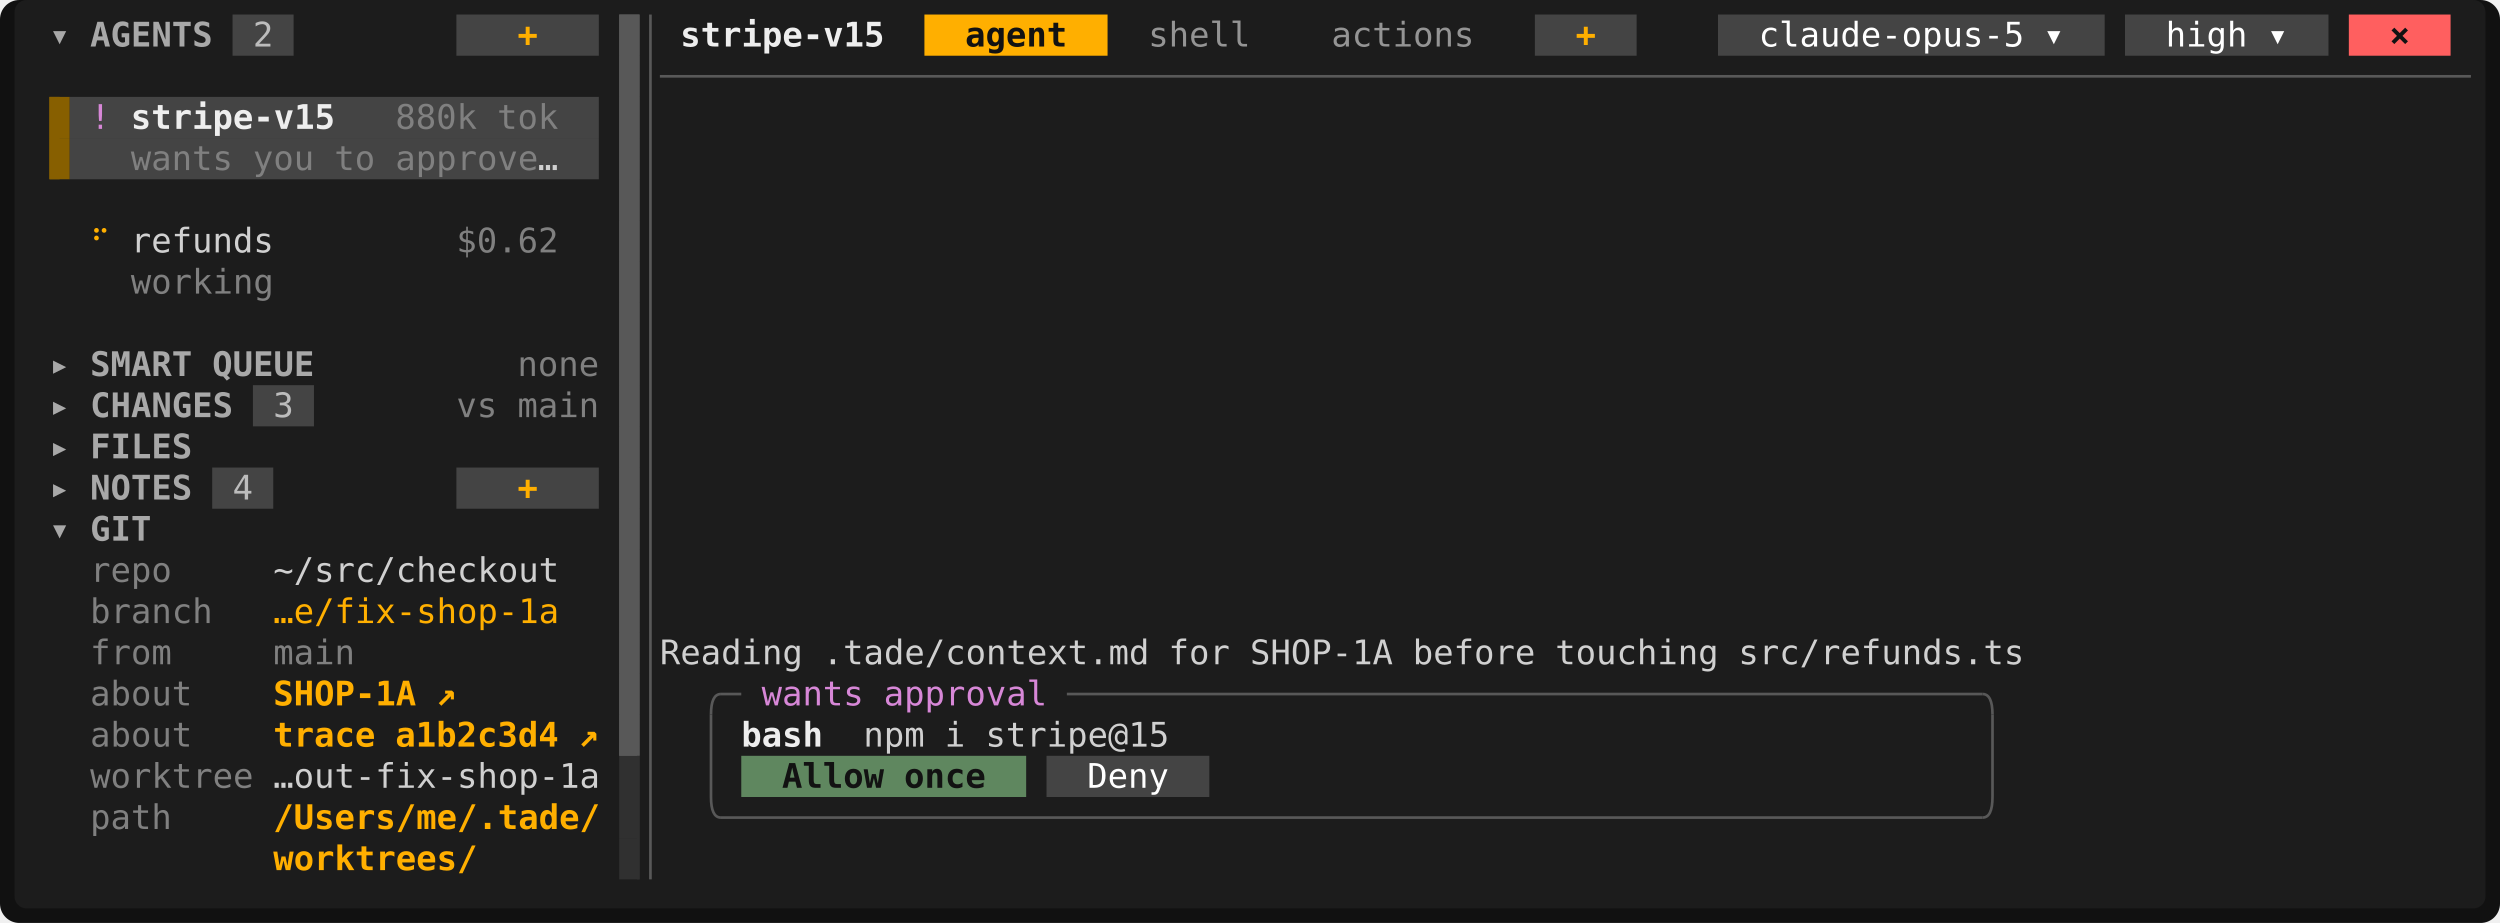
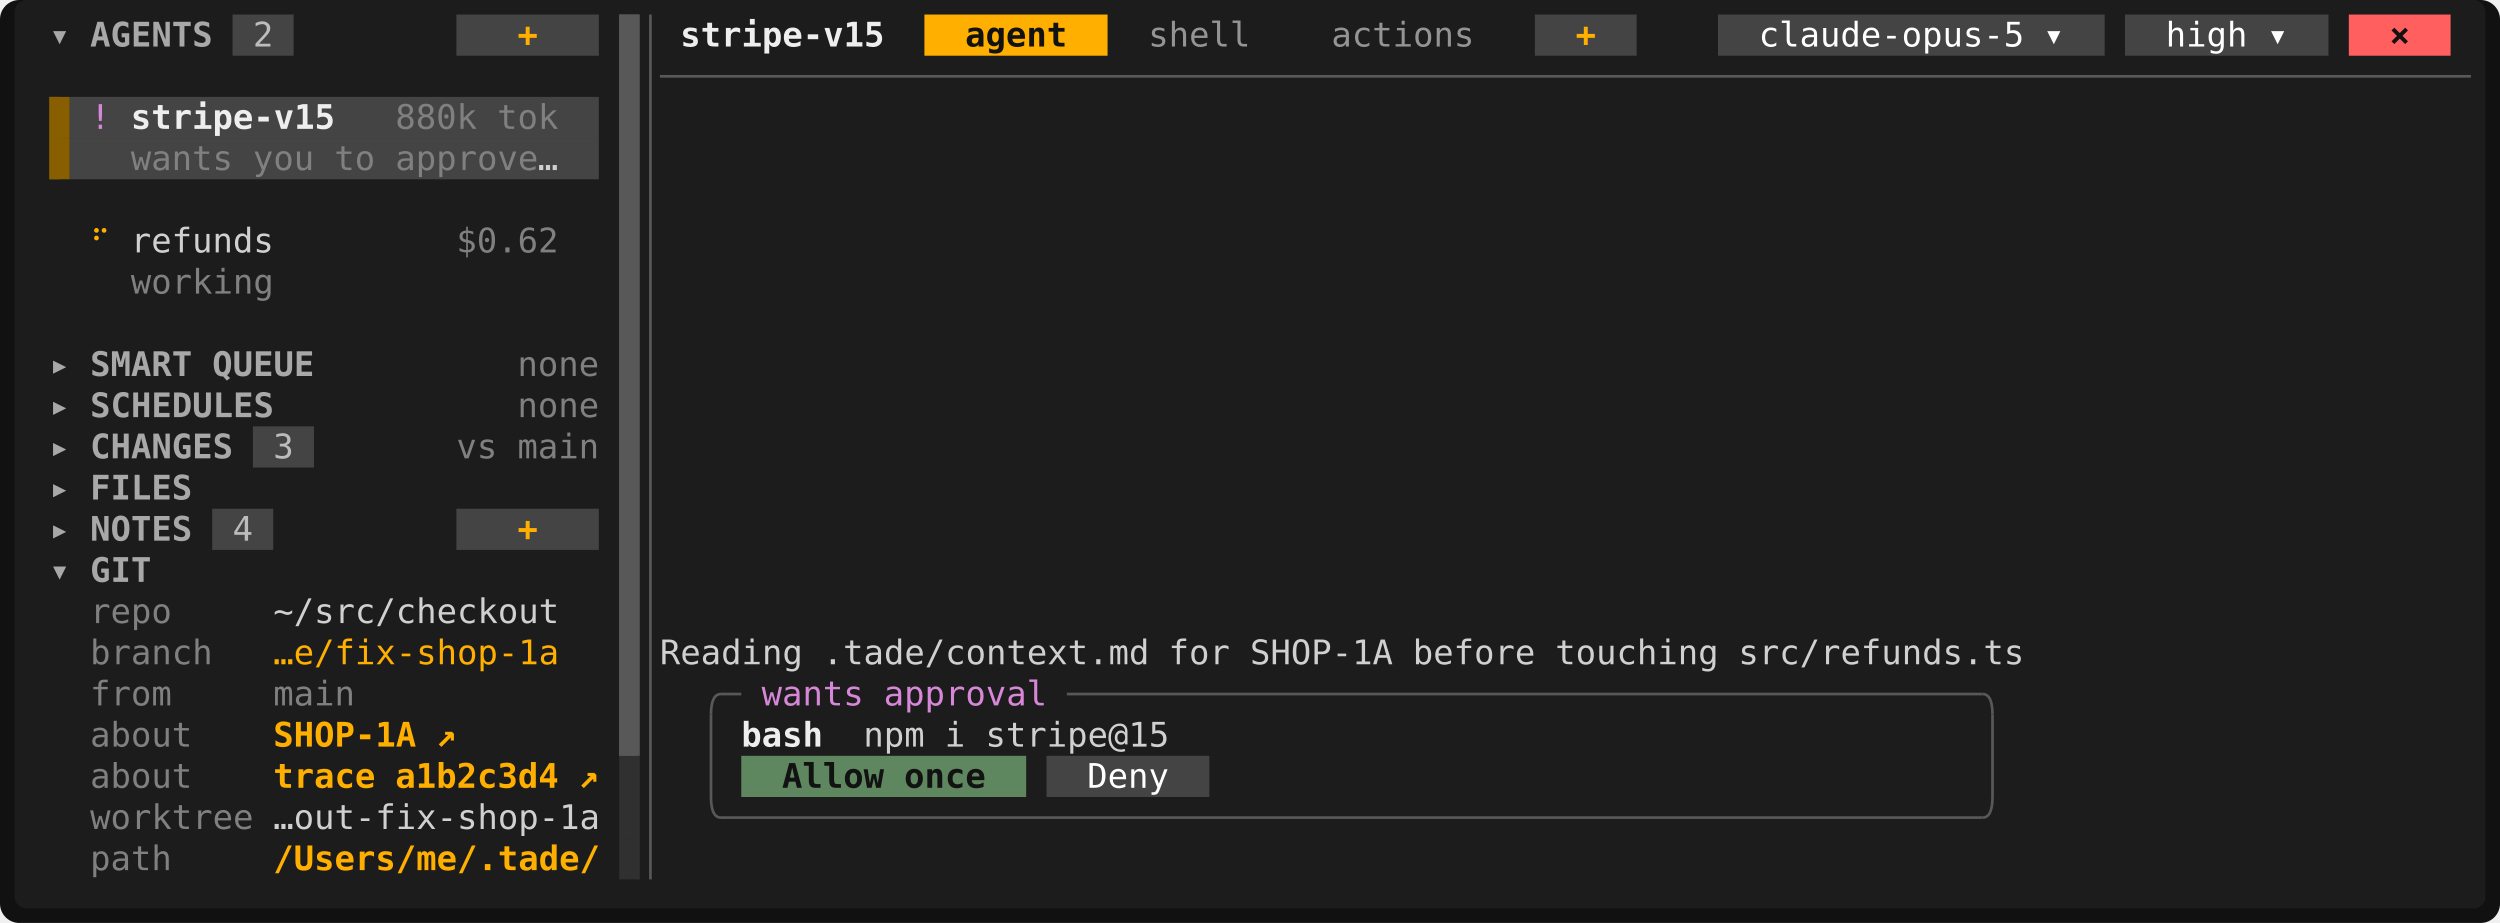
<svg xmlns="http://www.w3.org/2000/svg" viewBox="0 0 1032 381" width="1032" height="381" font-family="ui-monospace,SFMono-Regular,Menlo,Consolas,'DejaVu Sans Mono','Liberation Mono',monospace" font-size="14" role="img" aria-label="Tade">
  <rect width="1032" height="381" rx="8" fill="#111111" />
  <rect x="6" y="0" width="1020" height="375" rx="5" fill="#1c1c1c" />
  <rect x="96" y="6" width="25.2" height="17" fill="#444444" />
  <rect x="188.4" y="6" width="58.8" height="17" fill="#444444" />
  <rect x="255.6" y="6" width="8.4" height="17" fill="#585858" />
  <rect x="381.6" y="6" width="75.6" height="17" fill="#ffaf00" />
  <rect x="633.6" y="6" width="42" height="17" fill="#444444" />
  <rect x="709.2" y="6" width="159.6" height="17" fill="#444444" />
  <rect x="877.2" y="6" width="84" height="17" fill="#444444" />
  <rect x="969.6" y="6" width="42" height="17" fill="#ff5f5f" />
  <rect x="255.6" y="23" width="8.4" height="17" fill="#585858" />
  <rect x="20.4" y="40" width="8.4" height="17" fill="#875f00" />
  <rect x="28.8" y="40" width="218.4" height="17" fill="#444444" />
  <rect x="255.6" y="40" width="8.4" height="17" fill="#585858" />
  <rect x="20.4" y="57" width="8.4" height="17" fill="#875f00" />
  <rect x="28.8" y="57" width="218.4" height="17" fill="#444444" />
  <rect x="255.6" y="57" width="8.4" height="17" fill="#585858" />
  <rect x="255.6" y="74" width="8.4" height="17" fill="#585858" />
  <rect x="255.6" y="91" width="8.4" height="17" fill="#585858" />
  <rect x="255.6" y="108" width="8.4" height="17" fill="#585858" />
  <rect x="255.6" y="125" width="8.4" height="17" fill="#585858" />
  <rect x="255.6" y="142" width="8.4" height="17" fill="#585858" />
-   <rect x="104.4" y="159" width="25.2" height="17" fill="#444444" />
  <rect x="255.6" y="159" width="8.4" height="17" fill="#585858" />
+   <rect x="104.4" y="176" width="25.2" height="17" fill="#444444" />
  <rect x="255.6" y="176" width="8.4" height="17" fill="#585858" />
-   <rect x="87.6" y="193" width="25.2" height="17" fill="#444444" />
-   <rect x="188.4" y="193" width="58.8" height="17" fill="#444444" />
  <rect x="255.6" y="193" width="8.4" height="17" fill="#585858" />
+   <rect x="87.6" y="210" width="25.2" height="17" fill="#444444" />
+   <rect x="188.4" y="210" width="58.8" height="17" fill="#444444" />
  <rect x="255.6" y="210" width="8.4" height="17" fill="#585858" />
  <rect x="255.6" y="227" width="8.4" height="17" fill="#585858" />
  <rect x="255.6" y="244" width="8.4" height="17" fill="#585858" />
  <rect x="255.6" y="261" width="8.4" height="17" fill="#585858" />
  <rect x="255.6" y="278" width="8.4" height="17" fill="#585858" />
  <rect x="255.6" y="295" width="8.4" height="17" fill="#585858" />
  <rect x="255.6" y="312" width="8.4" height="17" fill="#303030" />
  <rect x="306" y="312" width="117.6" height="17" fill="#5f875f" />
  <rect x="432" y="312" width="67.2" height="17" fill="#444444" />
  <rect x="255.6" y="329" width="8.4" height="17" fill="#303030" />
  <rect x="255.6" y="346" width="8.4" height="17" fill="#303030" />
  <rect x="255.6" y="6" width="8.4" height="306" fill="#585858" />
  <rect x="20.4" y="40" width="4.2" height="34" fill="#875f00" />
  <rect x="262.95" y="312" width="1.05" height="51" fill="#303030" />
  <line x1="268.5" y1="6" x2="268.5" y2="363" stroke="#585858" stroke-width="1.1" />
  <line x1="272.4" y1="31.5" x2="1020" y2="31.5" stroke="#585858" stroke-width="1.1" />
  <path d="M293.5 295Q293.5 286.5 297.6 286.5" fill="none" stroke="#585858" stroke-width="1.1" />
  <line x1="297.6" y1="286.5" x2="306" y2="286.5" stroke="#585858" stroke-width="1.1" />
  <line x1="440.4" y1="286.5" x2="818.4" y2="286.5" stroke="#585858" stroke-width="1.1" />
  <path d="M822.5 295Q822.5 286.5 818.4 286.5" fill="none" stroke="#585858" stroke-width="1.1" />
  <line x1="293.5" y1="295" x2="293.5" y2="329" stroke="#585858" stroke-width="1.1" />
  <line x1="822.5" y1="295" x2="822.5" y2="329" stroke="#585858" stroke-width="1.1" />
  <path d="M293.5 329Q293.5 337.5 297.6 337.5" fill="none" stroke="#585858" stroke-width="1.1" />
  <line x1="297.6" y1="337.5" x2="818.4" y2="337.5" stroke="#585858" stroke-width="1.1" />
  <path d="M822.5 329Q822.5 337.5 818.4 337.5" fill="none" stroke="#585858" stroke-width="1.1" />
  <text x="20.4" y="19.2" textLength="8.4" lengthAdjust="spacingAndGlyphs" fill="#a8a8a8" font-weight="700">▾</text>
  <text x="37.2" y="19.2" textLength="50.4" lengthAdjust="spacingAndGlyphs" fill="#a8a8a8" font-weight="700">AGENTS</text>
  <text x="104.4" y="19.2" textLength="8.4" lengthAdjust="spacingAndGlyphs" fill="#bcbcbc">2</text>
  <text x="213.6" y="19.2" textLength="8.4" lengthAdjust="spacingAndGlyphs" fill="#ffaf00" font-weight="700">+</text>
  <text x="280.8" y="19.2" textLength="84" lengthAdjust="spacingAndGlyphs" fill="#eeeeee" font-weight="700">stripe-v15</text>
  <text x="398.4" y="19.2" textLength="42" lengthAdjust="spacingAndGlyphs" fill="#121212" font-weight="700">agent</text>
  <text x="474" y="19.2" textLength="42" lengthAdjust="spacingAndGlyphs" fill="#949494">shell</text>
  <text x="549.6" y="19.2" textLength="58.8" lengthAdjust="spacingAndGlyphs" fill="#949494">actions</text>
  <text x="650.4" y="19.2" textLength="8.4" lengthAdjust="spacingAndGlyphs" fill="#ffaf00" font-weight="700">+</text>
  <text x="726" y="19.2" textLength="109.2" lengthAdjust="spacingAndGlyphs" fill="#ffffff">claude-opus-5</text>
  <text x="843.6" y="19.2" textLength="8.4" lengthAdjust="spacingAndGlyphs" fill="#ffffff">▾</text>
  <text x="894" y="19.2" textLength="33.6" lengthAdjust="spacingAndGlyphs" fill="#ffffff">high</text>
  <text x="936" y="19.2" textLength="8.4" lengthAdjust="spacingAndGlyphs" fill="#ffffff">▾</text>
  <text x="986.4" y="19.2" textLength="8.4" lengthAdjust="spacingAndGlyphs" fill="#121212" font-weight="700">×</text>
  <text x="37.2" y="53.2" textLength="8.4" lengthAdjust="spacingAndGlyphs" fill="#d787d7">!</text>
  <text x="54" y="53.2" textLength="84" lengthAdjust="spacingAndGlyphs" fill="#eeeeee" font-weight="700">stripe-v15</text>
  <text x="163.2" y="53.2" textLength="33.6" lengthAdjust="spacingAndGlyphs" fill="#808080">880k</text>
  <text x="205.2" y="53.2" textLength="25.2" lengthAdjust="spacingAndGlyphs" fill="#808080">tok</text>
  <text x="54" y="70.2" textLength="42" lengthAdjust="spacingAndGlyphs" fill="#808080">wants</text>
  <text x="104.4" y="70.2" textLength="25.2" lengthAdjust="spacingAndGlyphs" fill="#808080">you</text>
  <text x="138" y="70.2" textLength="16.8" lengthAdjust="spacingAndGlyphs" fill="#808080">to</text>
  <text x="163.2" y="70.2" textLength="58.8" lengthAdjust="spacingAndGlyphs" fill="#808080">approve</text>
  <text x="222" y="70.2" textLength="8.4" lengthAdjust="spacingAndGlyphs" fill="#d0d0d0">…</text>
  <text x="37.2" y="104.2" textLength="8.4" lengthAdjust="spacingAndGlyphs" fill="#ffaf00">⠋</text>
  <text x="54" y="104.2" textLength="58.8" lengthAdjust="spacingAndGlyphs" fill="#d0d0d0">refunds</text>
  <text x="188.4" y="104.2" textLength="42" lengthAdjust="spacingAndGlyphs" fill="#808080">$0.62</text>
  <text x="54" y="121.2" textLength="58.8" lengthAdjust="spacingAndGlyphs" fill="#808080">working</text>
  <text x="20.4" y="155.2" textLength="8.4" lengthAdjust="spacingAndGlyphs" fill="#a8a8a8" font-weight="700">▸</text>
  <text x="37.2" y="155.2" textLength="42" lengthAdjust="spacingAndGlyphs" fill="#a8a8a8" font-weight="700">SMART</text>
  <text x="87.6" y="155.2" textLength="42" lengthAdjust="spacingAndGlyphs" fill="#a8a8a8" font-weight="700">QUEUE</text>
  <text x="213.6" y="155.2" textLength="33.6" lengthAdjust="spacingAndGlyphs" fill="#808080">none</text>
  <text x="20.4" y="172.2" textLength="8.4" lengthAdjust="spacingAndGlyphs" fill="#a8a8a8" font-weight="700">▸</text>
-   <text x="37.2" y="172.2" textLength="58.8" lengthAdjust="spacingAndGlyphs" fill="#a8a8a8" font-weight="700">CHANGES</text>
-   <text x="112.8" y="172.2" textLength="8.4" lengthAdjust="spacingAndGlyphs" fill="#bcbcbc">3</text>
-   <text x="188.4" y="172.2" textLength="16.8" lengthAdjust="spacingAndGlyphs" fill="#808080">vs</text>
-   <text x="213.6" y="172.2" textLength="33.6" lengthAdjust="spacingAndGlyphs" fill="#808080">main</text>
+   <text x="37.2" y="172.2" textLength="75.6" lengthAdjust="spacingAndGlyphs" fill="#a8a8a8" font-weight="700">SCHEDULES</text>
+   <text x="213.6" y="172.2" textLength="33.6" lengthAdjust="spacingAndGlyphs" fill="#808080">none</text>
  <text x="20.4" y="189.2" textLength="8.4" lengthAdjust="spacingAndGlyphs" fill="#a8a8a8" font-weight="700">▸</text>
-   <text x="37.2" y="189.2" textLength="42" lengthAdjust="spacingAndGlyphs" fill="#a8a8a8" font-weight="700">FILES</text>
+   <text x="37.2" y="189.2" textLength="58.8" lengthAdjust="spacingAndGlyphs" fill="#a8a8a8" font-weight="700">CHANGES</text>
+   <text x="112.8" y="189.2" textLength="8.4" lengthAdjust="spacingAndGlyphs" fill="#bcbcbc">3</text>
+   <text x="188.4" y="189.2" textLength="16.8" lengthAdjust="spacingAndGlyphs" fill="#808080">vs</text>
+   <text x="213.6" y="189.2" textLength="33.6" lengthAdjust="spacingAndGlyphs" fill="#808080">main</text>
  <text x="20.4" y="206.2" textLength="8.4" lengthAdjust="spacingAndGlyphs" fill="#a8a8a8" font-weight="700">▸</text>
-   <text x="37.2" y="206.2" textLength="42" lengthAdjust="spacingAndGlyphs" fill="#a8a8a8" font-weight="700">NOTES</text>
-   <text x="96" y="206.2" textLength="8.4" lengthAdjust="spacingAndGlyphs" fill="#bcbcbc">4</text>
-   <text x="213.6" y="206.2" textLength="8.4" lengthAdjust="spacingAndGlyphs" fill="#ffaf00" font-weight="700">+</text>
-   <text x="20.4" y="223.2" textLength="8.4" lengthAdjust="spacingAndGlyphs" fill="#a8a8a8" font-weight="700">▾</text>
-   <text x="37.2" y="223.2" textLength="25.2" lengthAdjust="spacingAndGlyphs" fill="#a8a8a8" font-weight="700">GIT</text>
-   <text x="37.2" y="240.2" textLength="33.6" lengthAdjust="spacingAndGlyphs" fill="#808080">repo</text>
-   <text x="112.8" y="240.2" textLength="117.6" lengthAdjust="spacingAndGlyphs" fill="#d0d0d0">~/src/checkout</text>
-   <text x="37.2" y="257.2" textLength="50.4" lengthAdjust="spacingAndGlyphs" fill="#808080">branch</text>
-   <text x="112.8" y="257.2" textLength="117.6" lengthAdjust="spacingAndGlyphs" fill="#ffaf00">…e/fix-shop-1a</text>
-   <text x="37.2" y="274.2" textLength="33.6" lengthAdjust="spacingAndGlyphs" fill="#808080">from</text>
-   <text x="112.8" y="274.2" textLength="33.6" lengthAdjust="spacingAndGlyphs" fill="#808080">main</text>
+   <text x="37.2" y="206.2" textLength="42" lengthAdjust="spacingAndGlyphs" fill="#a8a8a8" font-weight="700">FILES</text>
+   <text x="20.4" y="223.2" textLength="8.4" lengthAdjust="spacingAndGlyphs" fill="#a8a8a8" font-weight="700">▸</text>
+   <text x="37.2" y="223.2" textLength="42" lengthAdjust="spacingAndGlyphs" fill="#a8a8a8" font-weight="700">NOTES</text>
+   <text x="96" y="223.2" textLength="8.4" lengthAdjust="spacingAndGlyphs" fill="#bcbcbc">4</text>
+   <text x="213.6" y="223.2" textLength="8.4" lengthAdjust="spacingAndGlyphs" fill="#ffaf00" font-weight="700">+</text>
+   <text x="20.4" y="240.2" textLength="8.4" lengthAdjust="spacingAndGlyphs" fill="#a8a8a8" font-weight="700">▾</text>
+   <text x="37.2" y="240.2" textLength="25.2" lengthAdjust="spacingAndGlyphs" fill="#a8a8a8" font-weight="700">GIT</text>
+   <text x="37.2" y="257.2" textLength="33.6" lengthAdjust="spacingAndGlyphs" fill="#808080">repo</text>
+   <text x="112.8" y="257.2" textLength="117.6" lengthAdjust="spacingAndGlyphs" fill="#d0d0d0">~/src/checkout</text>
+   <text x="37.2" y="274.2" textLength="50.4" lengthAdjust="spacingAndGlyphs" fill="#808080">branch</text>
+   <text x="112.8" y="274.2" textLength="117.6" lengthAdjust="spacingAndGlyphs" fill="#ffaf00">…e/fix-shop-1a</text>
  <text x="272.4" y="274.2" textLength="58.8" lengthAdjust="spacingAndGlyphs" fill="#d0d0d0">Reading</text>
  <text x="339.6" y="274.2" textLength="134.4" lengthAdjust="spacingAndGlyphs" fill="#d0d0d0">.tade/context.md</text>
  <text x="482.4" y="274.2" textLength="25.2" lengthAdjust="spacingAndGlyphs" fill="#d0d0d0">for</text>
  <text x="516" y="274.2" textLength="58.8" lengthAdjust="spacingAndGlyphs" fill="#d0d0d0">SHOP-1A</text>
  <text x="583.2" y="274.2" textLength="50.4" lengthAdjust="spacingAndGlyphs" fill="#d0d0d0">before</text>
  <text x="642" y="274.2" textLength="67.2" lengthAdjust="spacingAndGlyphs" fill="#d0d0d0">touching</text>
  <text x="717.6" y="274.2" textLength="117.6" lengthAdjust="spacingAndGlyphs" fill="#d0d0d0">src/refunds.ts</text>
-   <text x="37.2" y="291.2" textLength="42" lengthAdjust="spacingAndGlyphs" fill="#808080">about</text>
-   <text x="112.8" y="291.2" textLength="58.8" lengthAdjust="spacingAndGlyphs" fill="#ffaf00" font-weight="700">SHOP-1A</text>
-   <text x="180" y="291.2" textLength="8.4" lengthAdjust="spacingAndGlyphs" fill="#ffaf00" font-weight="700">↗</text>
+   <text x="37.2" y="291.2" textLength="33.6" lengthAdjust="spacingAndGlyphs" fill="#808080">from</text>
+   <text x="112.8" y="291.2" textLength="33.6" lengthAdjust="spacingAndGlyphs" fill="#808080">main</text>
  <text x="314.4" y="291.2" textLength="42" lengthAdjust="spacingAndGlyphs" fill="#d787d7">wants</text>
  <text x="364.8" y="291.2" textLength="67.2" lengthAdjust="spacingAndGlyphs" fill="#d787d7">approval</text>
  <text x="37.2" y="308.2" textLength="42" lengthAdjust="spacingAndGlyphs" fill="#808080">about</text>
-   <text x="112.8" y="308.2" textLength="42" lengthAdjust="spacingAndGlyphs" fill="#ffaf00" font-weight="700">trace</text>
-   <text x="163.2" y="308.2" textLength="67.2" lengthAdjust="spacingAndGlyphs" fill="#ffaf00" font-weight="700">a1b2c3d4</text>
-   <text x="238.8" y="308.2" textLength="8.4" lengthAdjust="spacingAndGlyphs" fill="#ffaf00" font-weight="700">↗</text>
+   <text x="112.8" y="308.2" textLength="58.8" lengthAdjust="spacingAndGlyphs" fill="#ffaf00" font-weight="700">SHOP-1A</text>
+   <text x="180" y="308.2" textLength="8.4" lengthAdjust="spacingAndGlyphs" fill="#ffaf00" font-weight="700">↗</text>
  <text x="306" y="308.2" textLength="33.6" lengthAdjust="spacingAndGlyphs" fill="#eeeeee" font-weight="700">bash</text>
  <text x="356.4" y="308.2" textLength="25.2" lengthAdjust="spacingAndGlyphs" fill="#d0d0d0">npm</text>
  <text x="390" y="308.2" textLength="8.4" lengthAdjust="spacingAndGlyphs" fill="#d0d0d0">i</text>
  <text x="406.8" y="308.2" textLength="75.6" lengthAdjust="spacingAndGlyphs" fill="#d0d0d0">stripe@15</text>
-   <text x="37.2" y="325.2" textLength="67.2" lengthAdjust="spacingAndGlyphs" fill="#808080">worktree</text>
-   <text x="112.8" y="325.2" textLength="134.4" lengthAdjust="spacingAndGlyphs" fill="#d0d0d0">…out-fix-shop-1a</text>
+   <text x="37.2" y="325.2" textLength="42" lengthAdjust="spacingAndGlyphs" fill="#808080">about</text>
+   <text x="112.8" y="325.2" textLength="42" lengthAdjust="spacingAndGlyphs" fill="#ffaf00" font-weight="700">trace</text>
+   <text x="163.2" y="325.2" textLength="67.2" lengthAdjust="spacingAndGlyphs" fill="#ffaf00" font-weight="700">a1b2c3d4</text>
+   <text x="238.8" y="325.2" textLength="8.4" lengthAdjust="spacingAndGlyphs" fill="#ffaf00" font-weight="700">↗</text>
  <text x="322.8" y="325.2" textLength="42" lengthAdjust="spacingAndGlyphs" fill="#121212" font-weight="700">Allow</text>
  <text x="373.2" y="325.2" textLength="33.6" lengthAdjust="spacingAndGlyphs" fill="#121212" font-weight="700">once</text>
  <text x="448.8" y="325.2" textLength="33.6" lengthAdjust="spacingAndGlyphs" fill="#ffffff">Deny</text>
-   <text x="37.2" y="342.2" textLength="33.6" lengthAdjust="spacingAndGlyphs" fill="#808080">path</text>
-   <text x="112.8" y="342.2" textLength="134.4" lengthAdjust="spacingAndGlyphs" fill="#ffaf00" font-weight="700">/Users/me/.tade/</text>
-   <text x="112.8" y="359.2" textLength="84" lengthAdjust="spacingAndGlyphs" fill="#ffaf00" font-weight="700">worktrees/</text>
+   <text x="37.2" y="342.2" textLength="67.2" lengthAdjust="spacingAndGlyphs" fill="#808080">worktree</text>
+   <text x="112.8" y="342.2" textLength="134.4" lengthAdjust="spacingAndGlyphs" fill="#d0d0d0">…out-fix-shop-1a</text>
+   <text x="37.2" y="359.2" textLength="33.6" lengthAdjust="spacingAndGlyphs" fill="#808080">path</text>
+   <text x="112.8" y="359.2" textLength="134.4" lengthAdjust="spacingAndGlyphs" fill="#ffaf00" font-weight="700">/Users/me/.tade/</text>
</svg>
